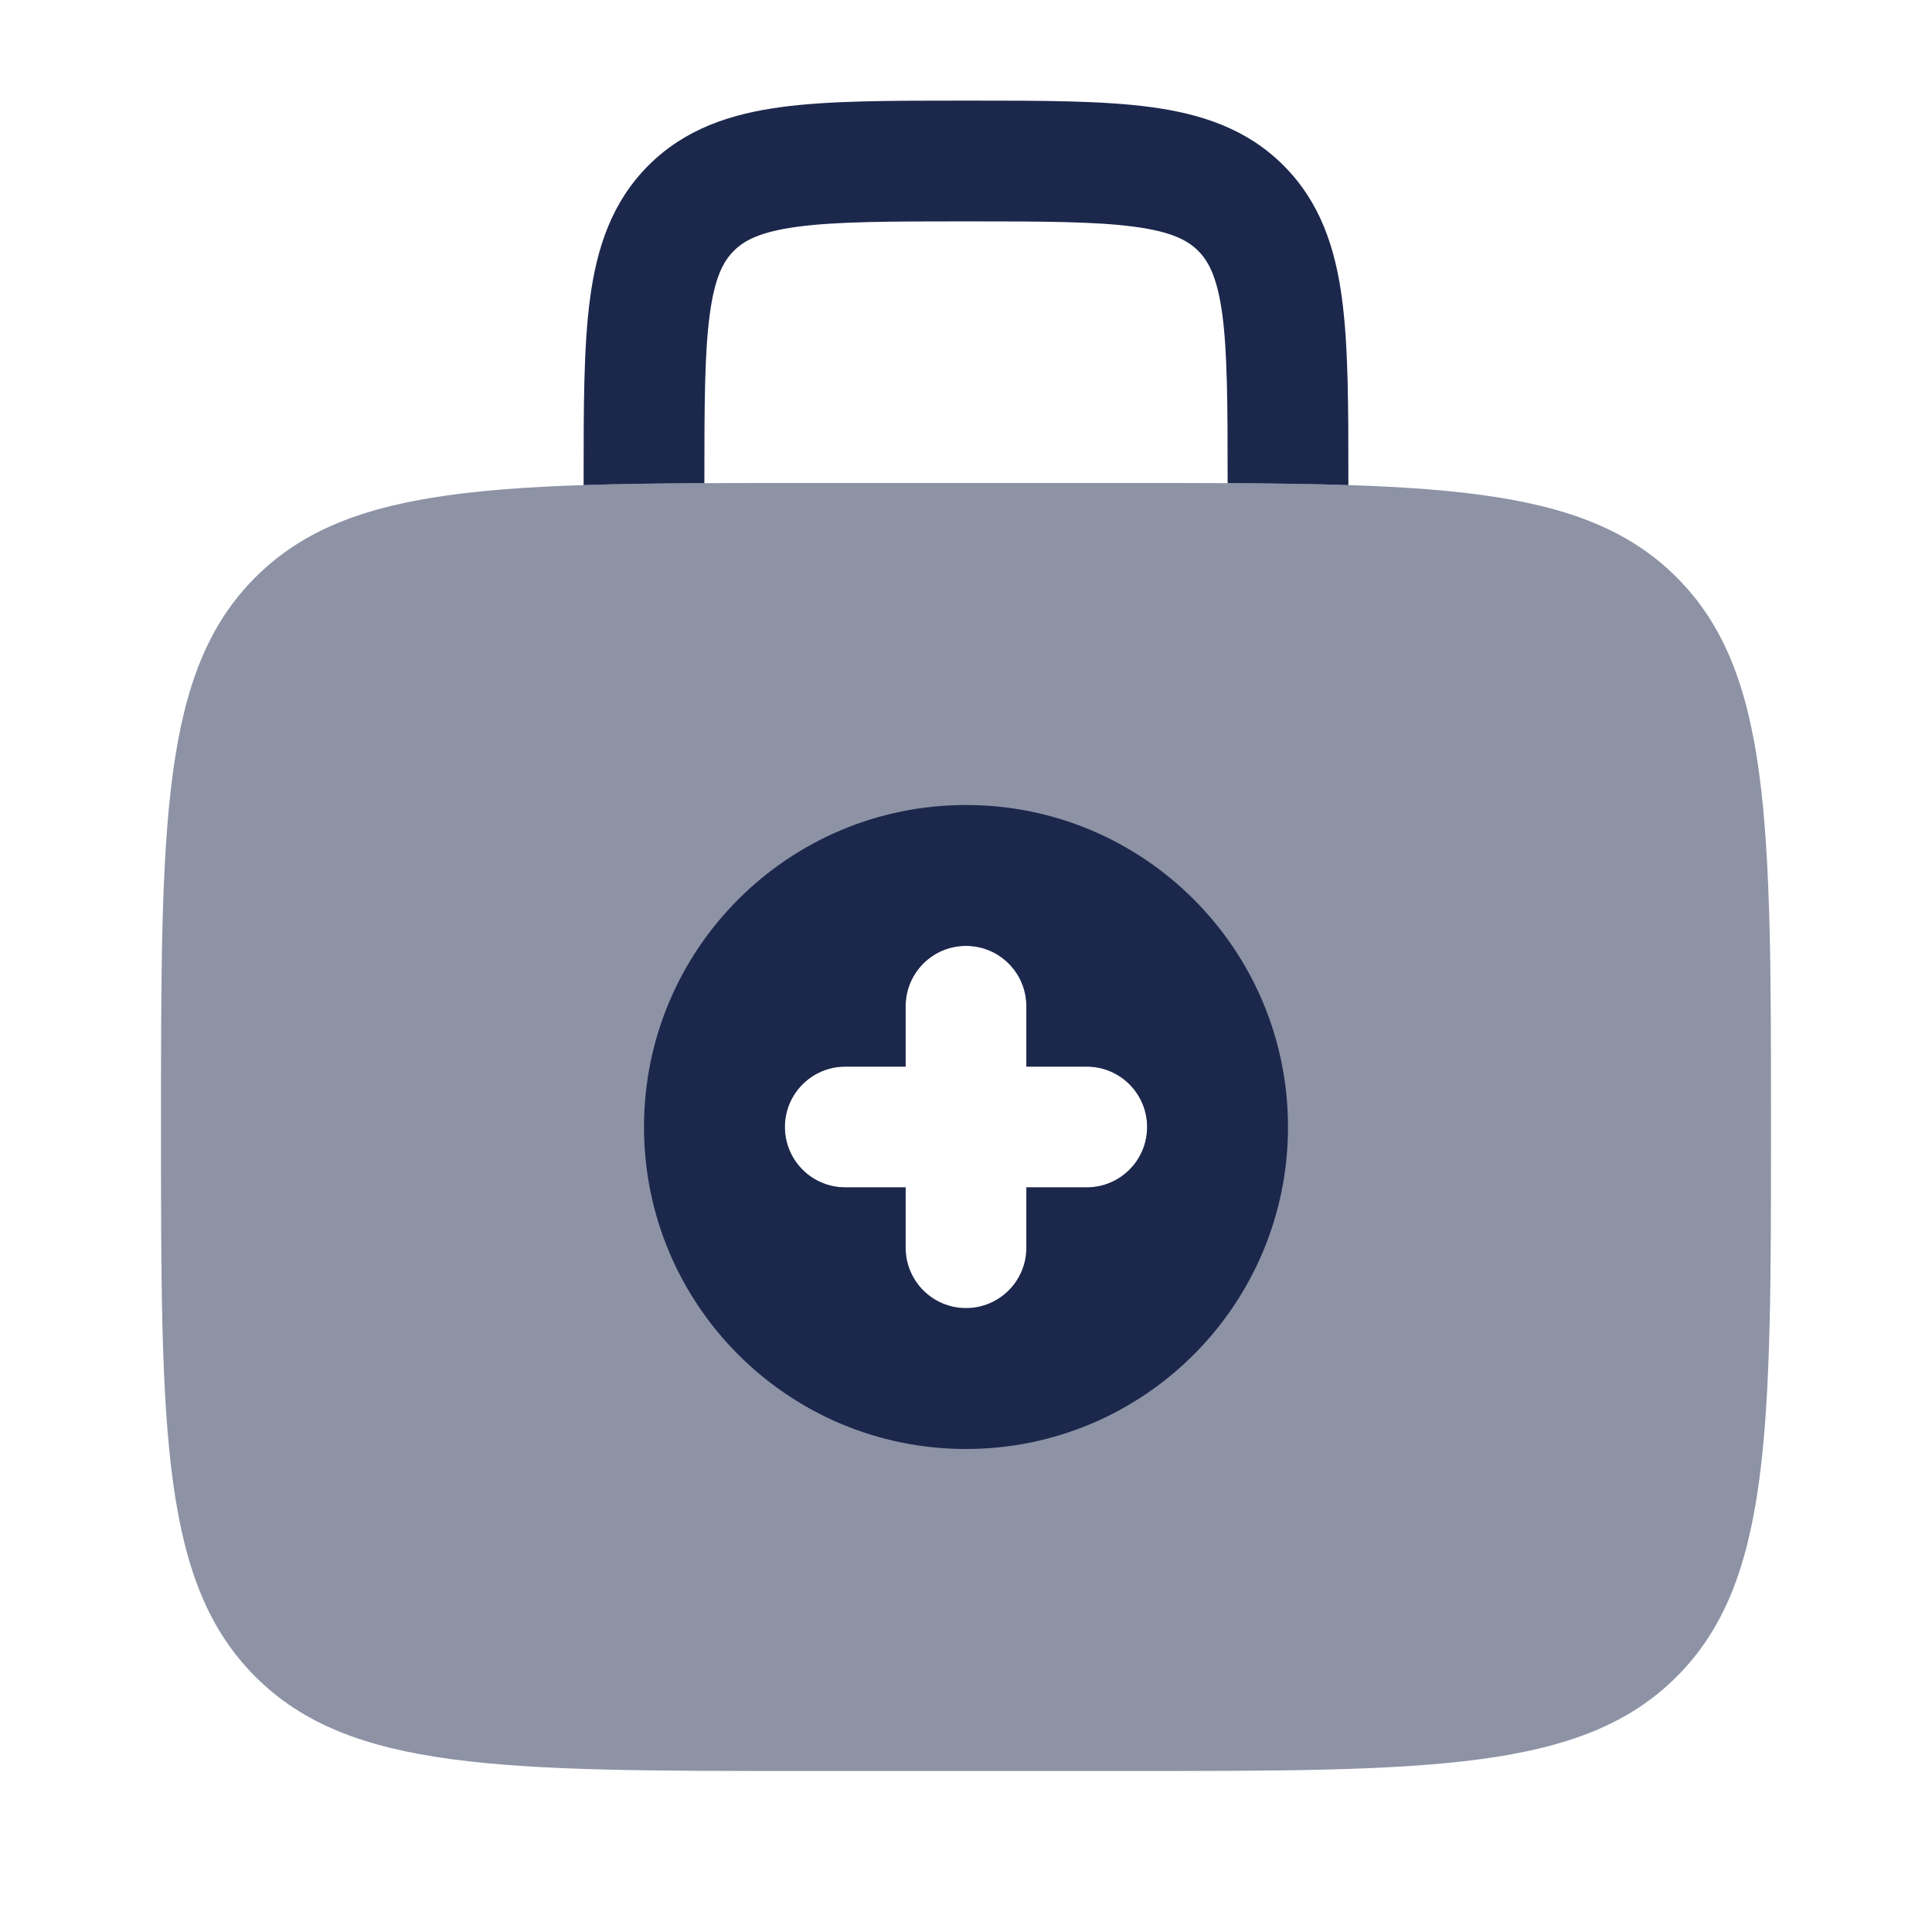
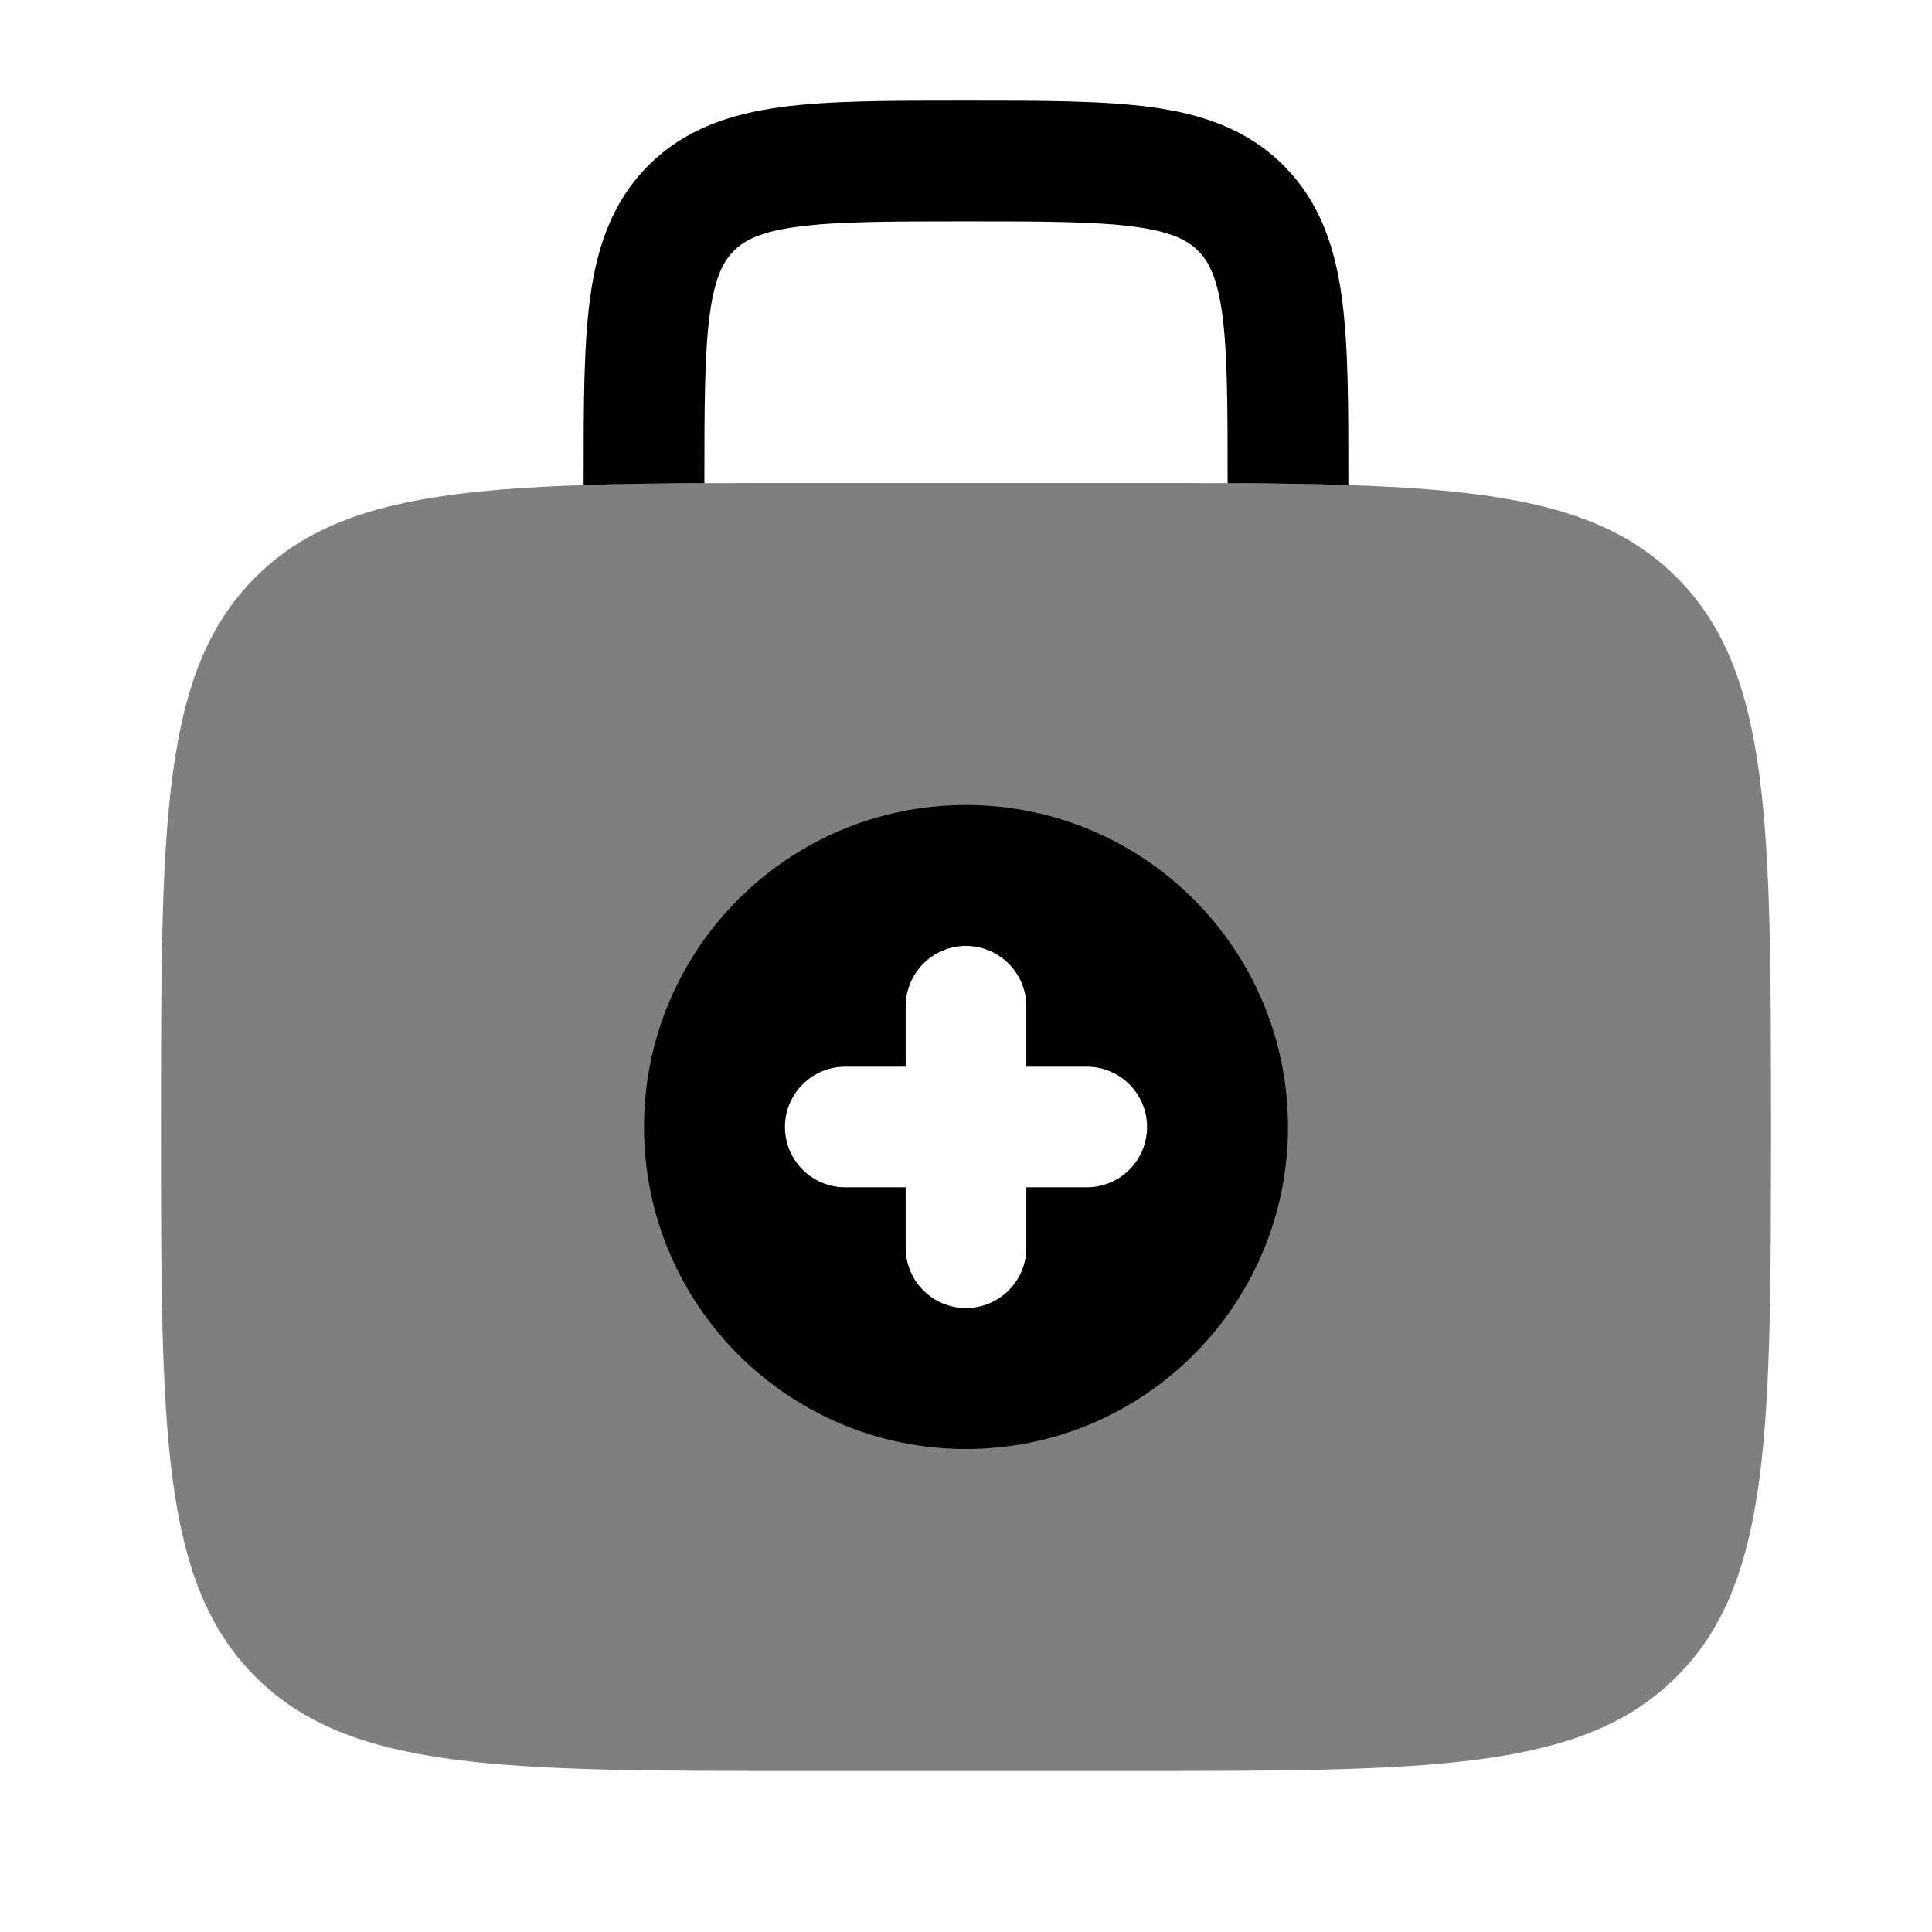
- <svg xmlns="http://www.w3.org/2000/svg" width="800px" height="800px" viewBox="0 0 24 24" fill="none">
-   <path d="M12.052 1.25H11.948C11.05 1.25 10.3 1.25 9.706 1.33C9.078 1.414 8.511 1.6 8.055 2.055C7.6 2.511 7.414 3.078 7.33 3.706C7.25 4.3 7.25 5.05 7.25 5.948L7.25 6.026C7.707 6.011 8.205 6.005 8.75 6.002V6C8.75 5.036 8.752 4.388 8.817 3.905C8.879 3.444 8.986 3.246 9.116 3.116C9.246 2.986 9.444 2.879 9.905 2.817C10.388 2.752 11.036 2.75 12 2.75C12.964 2.75 13.612 2.752 14.095 2.817C14.556 2.879 14.754 2.986 14.884 3.116C15.014 3.246 15.121 3.444 15.184 3.905C15.248 4.388 15.25 5.036 15.25 6V6.002C15.795 6.005 16.293 6.011 16.75 6.026V5.948C16.75 5.05 16.75 4.3 16.67 3.706C16.586 3.078 16.4 2.511 15.944 2.055C15.489 1.6 14.922 1.414 14.294 1.33C13.7 1.25 12.95 1.25 12.052 1.25Z" fill="#1C274C" />
-   <path opacity="0.5" fill-rule="evenodd" clip-rule="evenodd" d="M2 14C2 10.229 2 8.343 3.172 7.172C4.343 6 6.229 6 10 6H14C17.771 6 19.657 6 20.828 7.172C22 8.343 22 10.229 22 14C22 17.771 22 19.657 20.828 20.828C19.657 22 17.771 22 14 22H10C6.229 22 4.343 22 3.172 20.828C2 19.657 2 17.771 2 14ZM12.75 12.5C12.75 12.086 12.414 11.75 12 11.75C11.586 11.75 11.25 12.086 11.25 12.5V13.25H10.5C10.086 13.25 9.75 13.586 9.75 14C9.75 14.414 10.086 14.75 10.5 14.75H11.25V15.5C11.25 15.914 11.586 16.25 12 16.25C12.414 16.25 12.75 15.914 12.75 15.5V14.75H13.5C13.914 14.75 14.25 14.414 14.25 14C14.25 13.586 13.914 13.25 13.5 13.25H12.75V12.5Z" fill="#1C274C" />
-   <path fill-rule="evenodd" clip-rule="evenodd" d="M12 18C14.209 18 16 16.209 16 14C16 11.791 14.209 10 12 10C9.791 10 8 11.791 8 14C8 16.209 9.791 18 12 18ZM12.75 12.5C12.75 12.086 12.414 11.75 12 11.75C11.586 11.75 11.25 12.086 11.25 12.5V13.25H10.5C10.086 13.25 9.75 13.586 9.75 14C9.75 14.414 10.086 14.75 10.5 14.75H11.25V15.5C11.25 15.914 11.586 16.25 12 16.25C12.414 16.25 12.75 15.914 12.75 15.5V14.75H13.5C13.914 14.75 14.25 14.414 14.25 14C14.25 13.586 13.914 13.25 13.5 13.25H12.75V12.5Z" fill="#1C274C" />
+ <svg xmlns="http://www.w3.org/2000/svg" width="800px" height="800px" viewBox="0 0 24 24" fill="currentColor">
+   <path d="M12.052 1.25H11.948C11.05 1.25 10.3 1.25 9.706 1.33C9.078 1.414 8.511 1.6 8.055 2.055C7.6 2.511 7.414 3.078 7.33 3.706C7.25 4.3 7.25 5.05 7.25 5.948L7.25 6.026C7.707 6.011 8.205 6.005 8.75 6.002V6C8.75 5.036 8.752 4.388 8.817 3.905C8.879 3.444 8.986 3.246 9.116 3.116C9.246 2.986 9.444 2.879 9.905 2.817C10.388 2.752 11.036 2.75 12 2.75C12.964 2.75 13.612 2.752 14.095 2.817C14.556 2.879 14.754 2.986 14.884 3.116C15.014 3.246 15.121 3.444 15.184 3.905C15.248 4.388 15.25 5.036 15.25 6V6.002C15.795 6.005 16.293 6.011 16.75 6.026V5.948C16.75 5.05 16.75 4.3 16.67 3.706C16.586 3.078 16.4 2.511 15.944 2.055C15.489 1.6 14.922 1.414 14.294 1.33C13.7 1.25 12.95 1.25 12.052 1.25Z" />
+   <path opacity="0.5" fill-rule="evenodd" clip-rule="evenodd" d="M2 14C2 10.229 2 8.343 3.172 7.172C4.343 6 6.229 6 10 6H14C17.771 6 19.657 6 20.828 7.172C22 8.343 22 10.229 22 14C22 17.771 22 19.657 20.828 20.828C19.657 22 17.771 22 14 22H10C6.229 22 4.343 22 3.172 20.828C2 19.657 2 17.771 2 14ZM12.75 12.5C12.75 12.086 12.414 11.75 12 11.75C11.586 11.75 11.25 12.086 11.25 12.5V13.25H10.5C10.086 13.25 9.75 13.586 9.75 14C9.75 14.414 10.086 14.75 10.5 14.75H11.25V15.5C11.25 15.914 11.586 16.25 12 16.25C12.414 16.25 12.75 15.914 12.75 15.5V14.75H13.5C13.914 14.75 14.25 14.414 14.25 14C14.25 13.586 13.914 13.25 13.5 13.25H12.75V12.5Z" />
+   <path fill-rule="evenodd" clip-rule="evenodd" d="M12 18C14.209 18 16 16.209 16 14C16 11.791 14.209 10 12 10C9.791 10 8 11.791 8 14C8 16.209 9.791 18 12 18ZM12.75 12.5C12.75 12.086 12.414 11.75 12 11.75C11.586 11.75 11.25 12.086 11.25 12.5V13.25H10.5C10.086 13.25 9.75 13.586 9.75 14C9.75 14.414 10.086 14.75 10.5 14.75H11.25V15.5C11.25 15.914 11.586 16.25 12 16.25C12.414 16.25 12.75 15.914 12.75 15.5V14.75H13.5C13.914 14.75 14.25 14.414 14.25 14C14.25 13.586 13.914 13.25 13.5 13.25H12.75V12.5Z" />
</svg>
